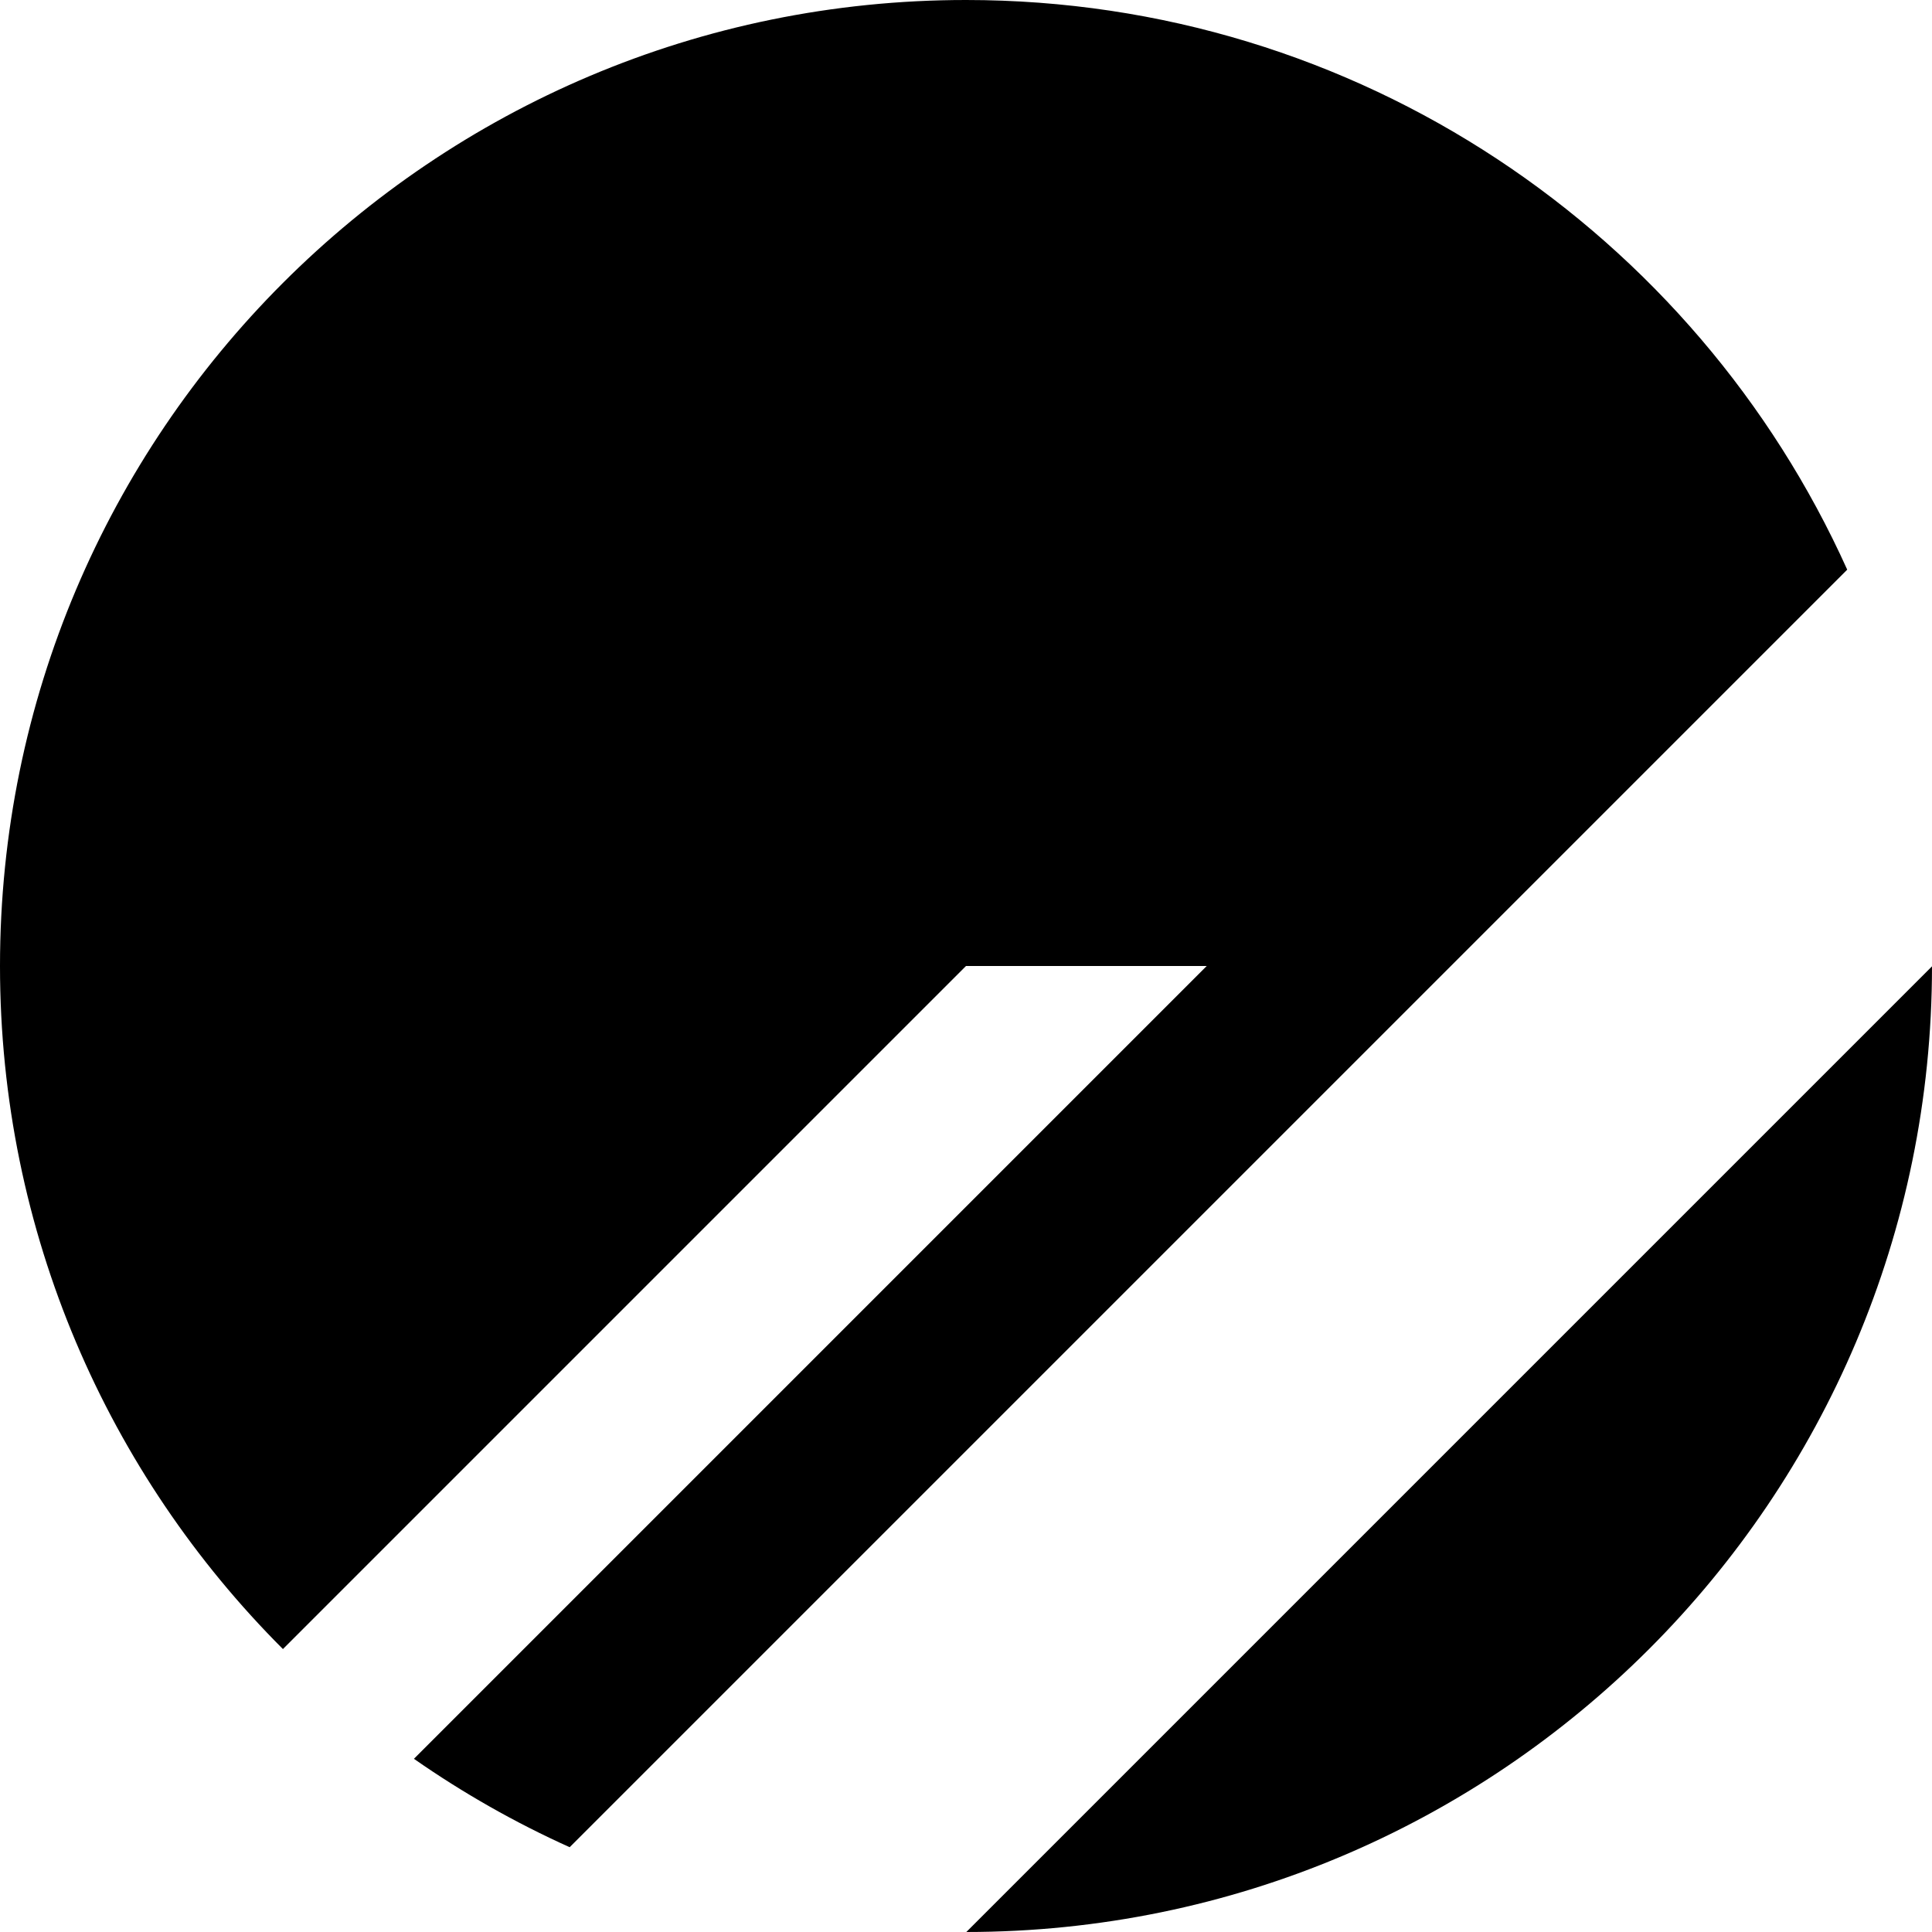
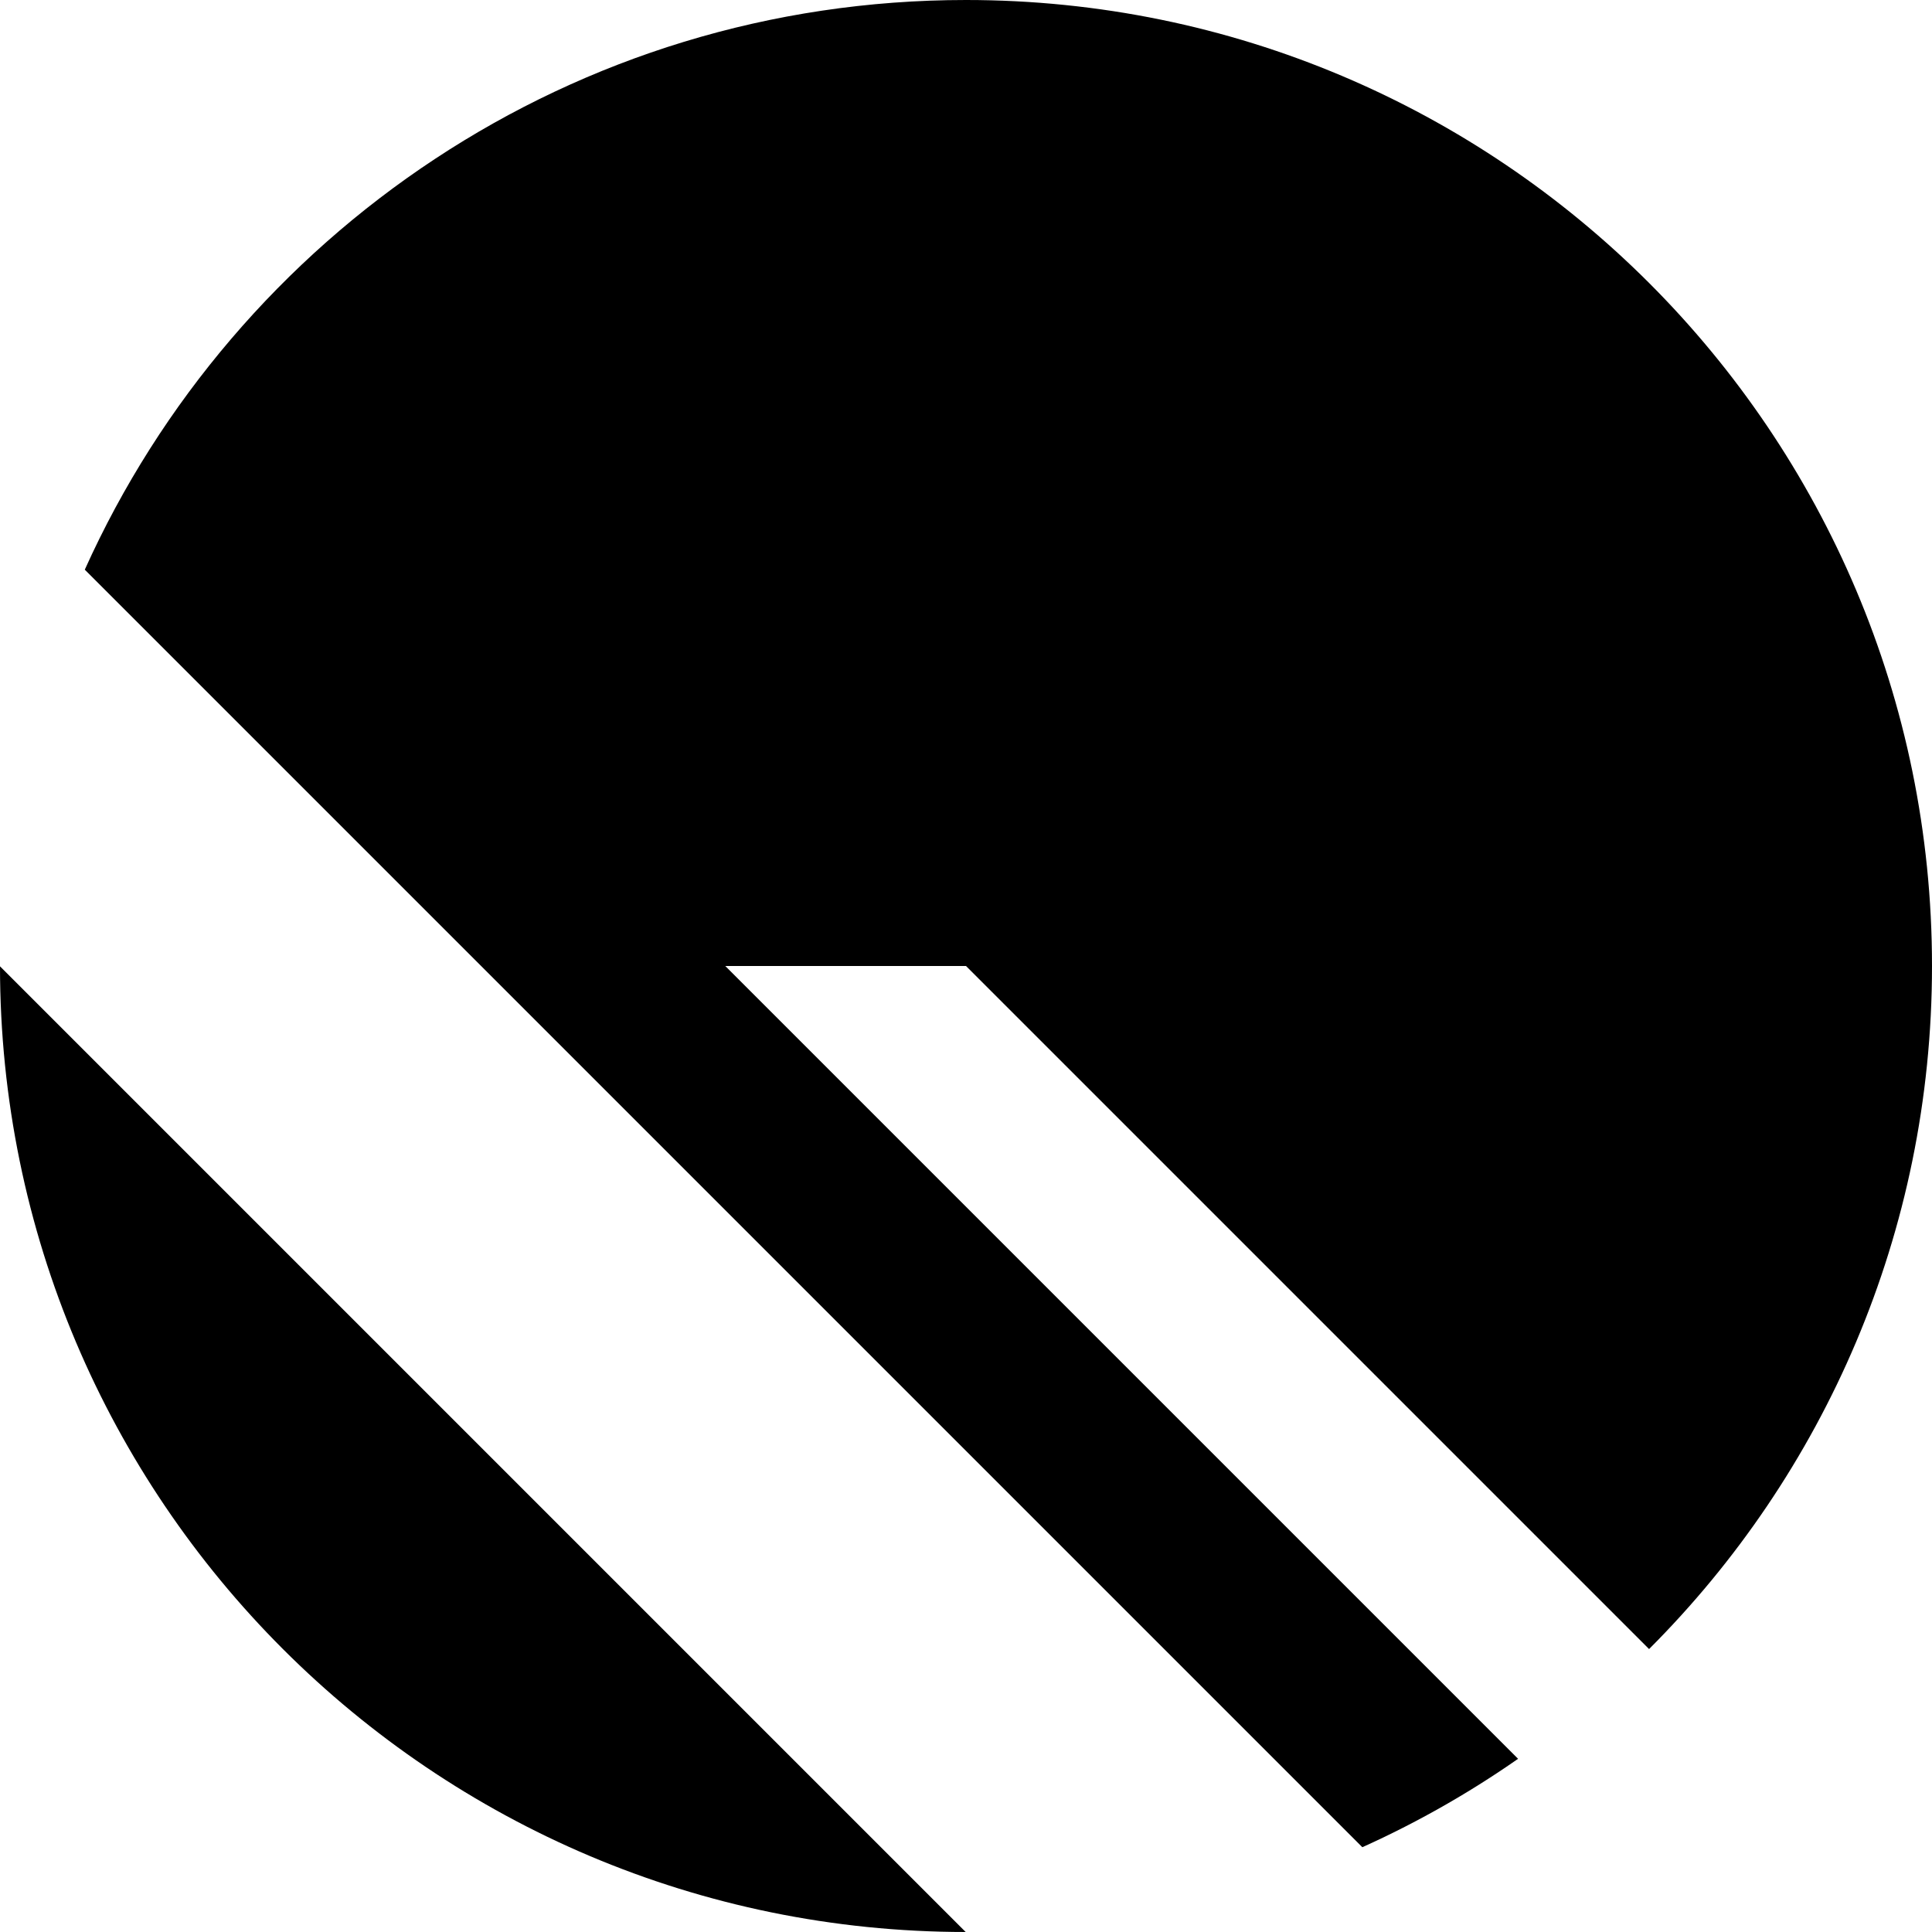
<svg xmlns="http://www.w3.org/2000/svg" width="454" height="454" viewBox="0 0 454 454" fill="none">
-   <path d="M0 227C1.06726e-05 101.631 101.631 -1.06726e-05 227 0C319.178 8.05848e-06 398.524 54.942 434.076 133.865L133.865 434.076C120.983 428.273 108.739 421.302 97.268 413.3L283.568 227H227L66.487 387.513C25.408 346.434 -5.48004e-06 289.684 0 227Z" fill="black" />
-   <path d="M454 227.078L227.078 454C352.385 453.958 453.958 352.385 454 227.078Z" fill="black" />
+   <g transform="translate(454 0) scale(-1 1)" fill="black">
+     <path d="M0 227C1.06726e-05 101.631 101.631 -1.06726e-05 227 0C319.178 8.05848e-06 398.524 54.942 434.076 133.865L133.865 434.076C120.983 428.273 108.739 421.302 97.268 413.3L283.568 227H227L66.487 387.513C25.408 346.434 -5.48004e-06 289.684 0 227Z" />
+     <path d="M454 227.078L227.078 454C352.385 453.958 453.958 352.385 454 227.078Z" />
+   </g>
</svg>
